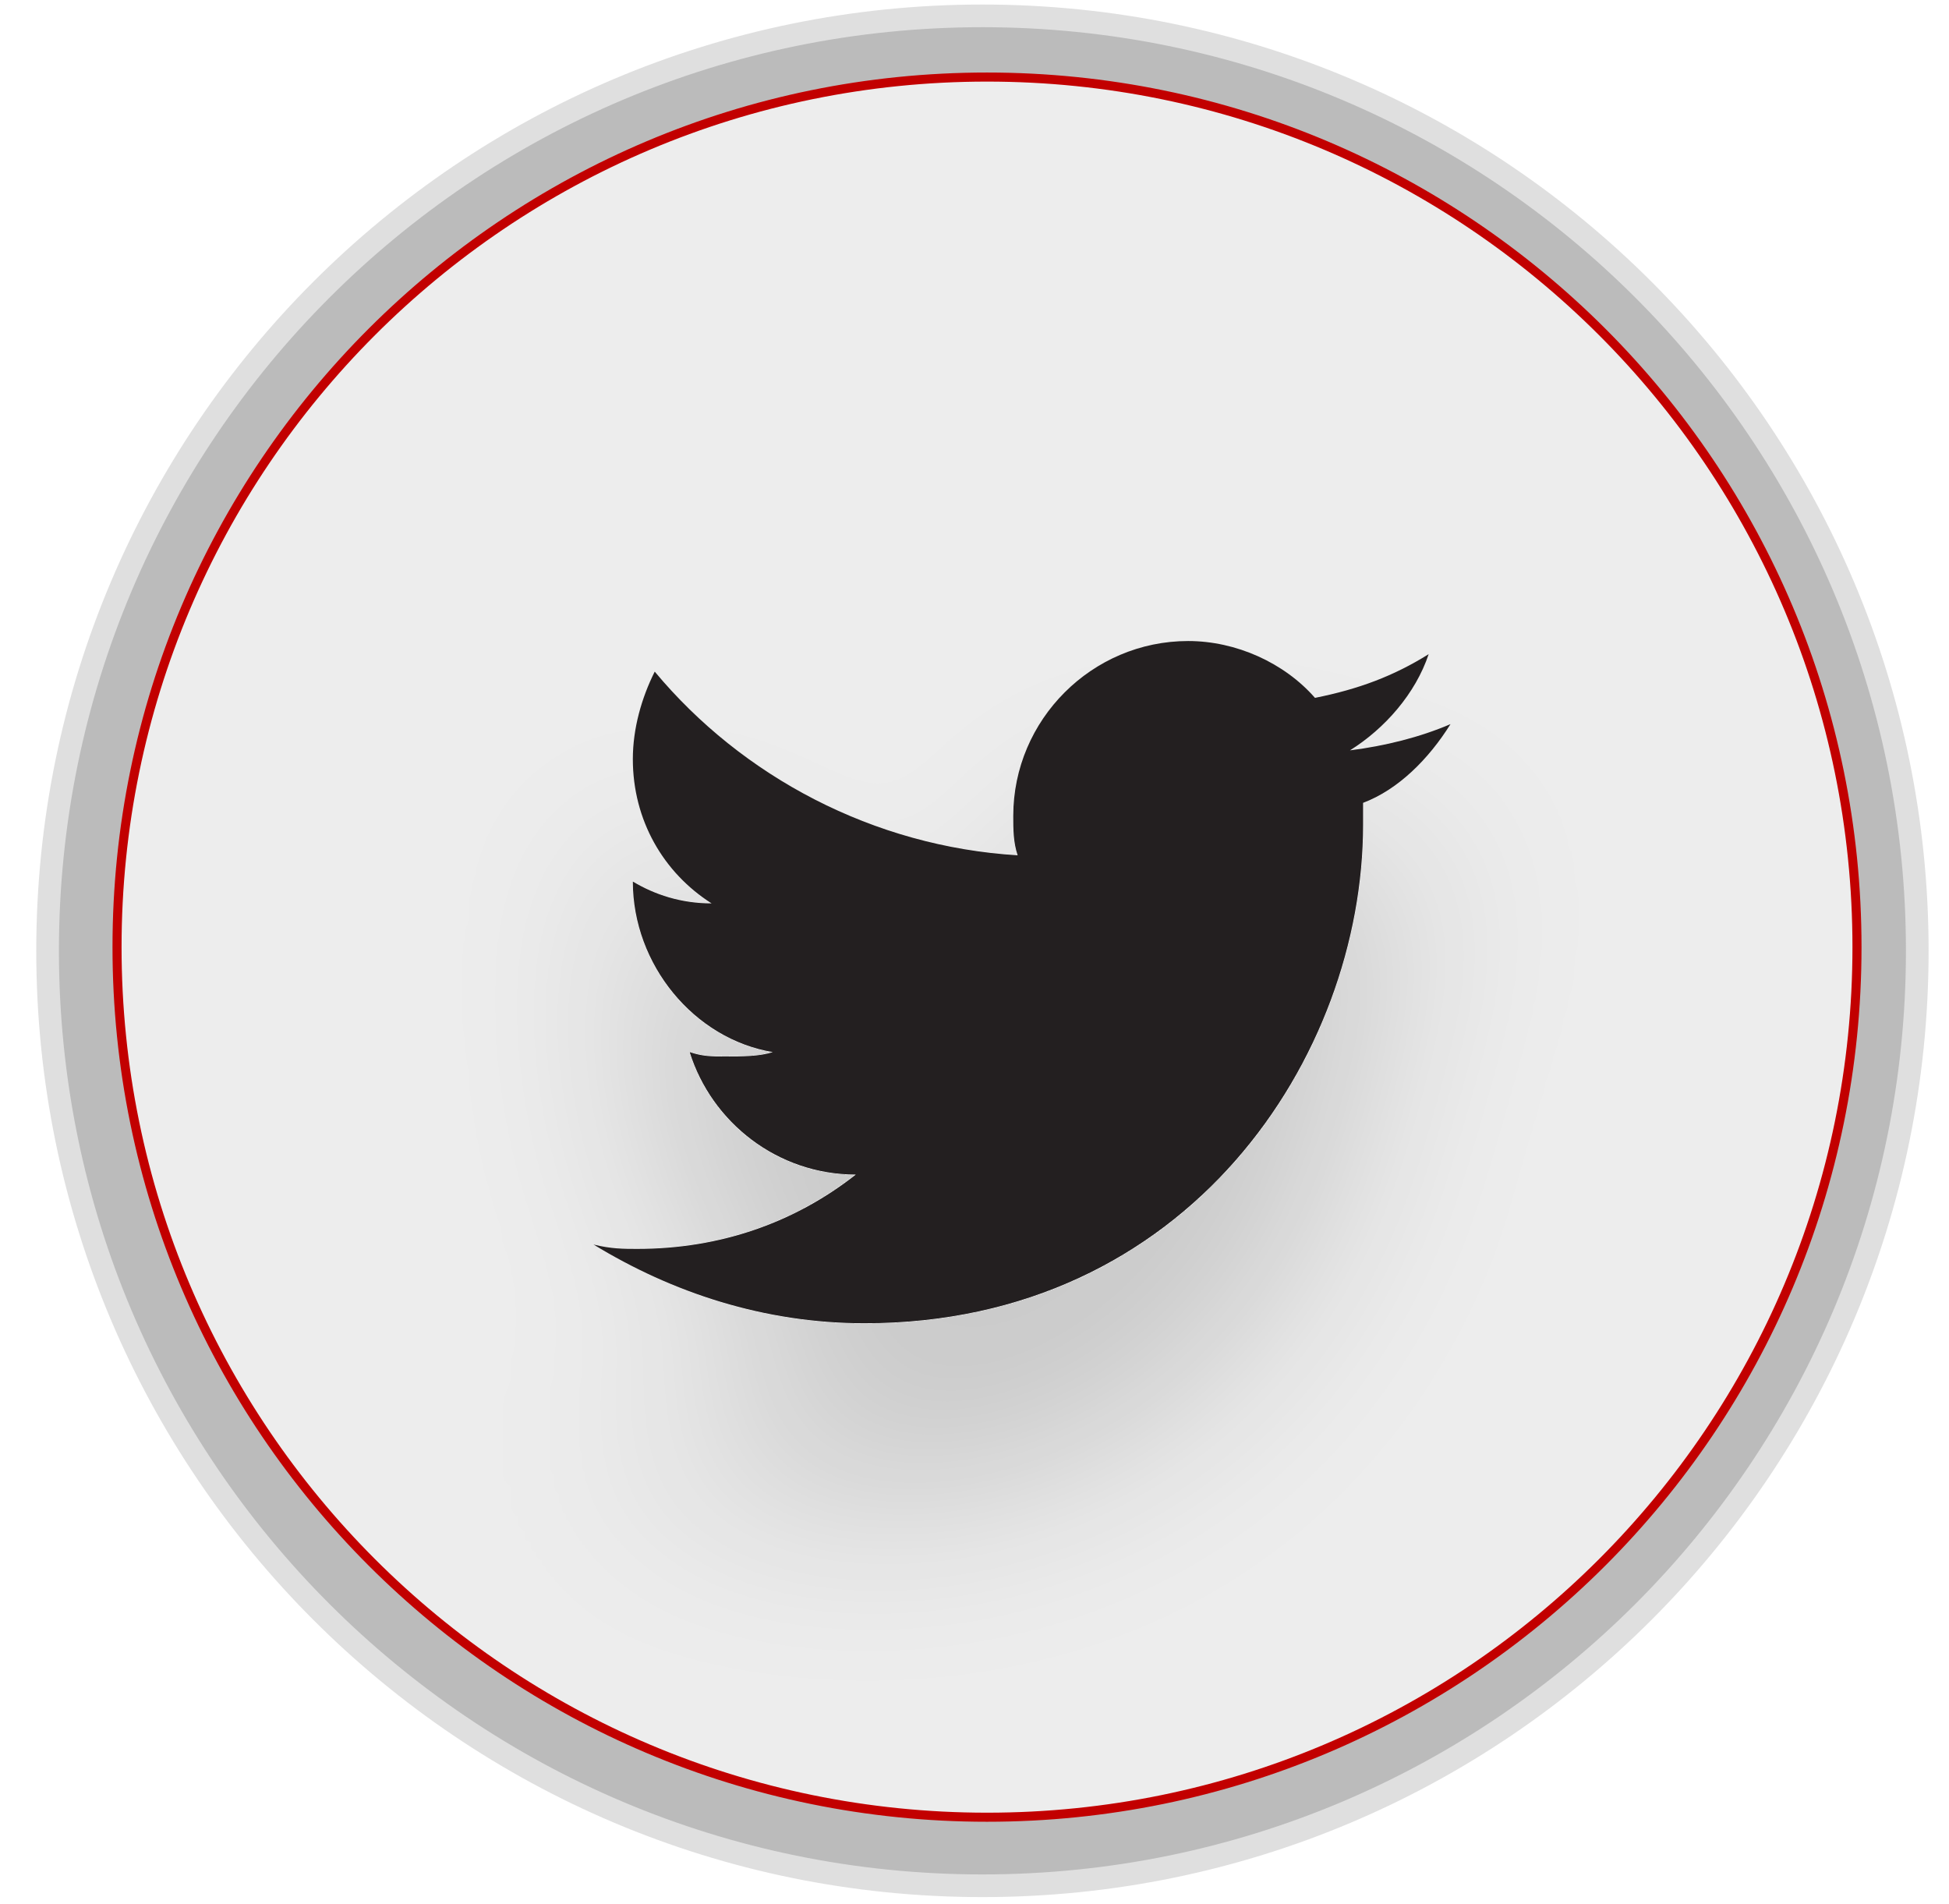
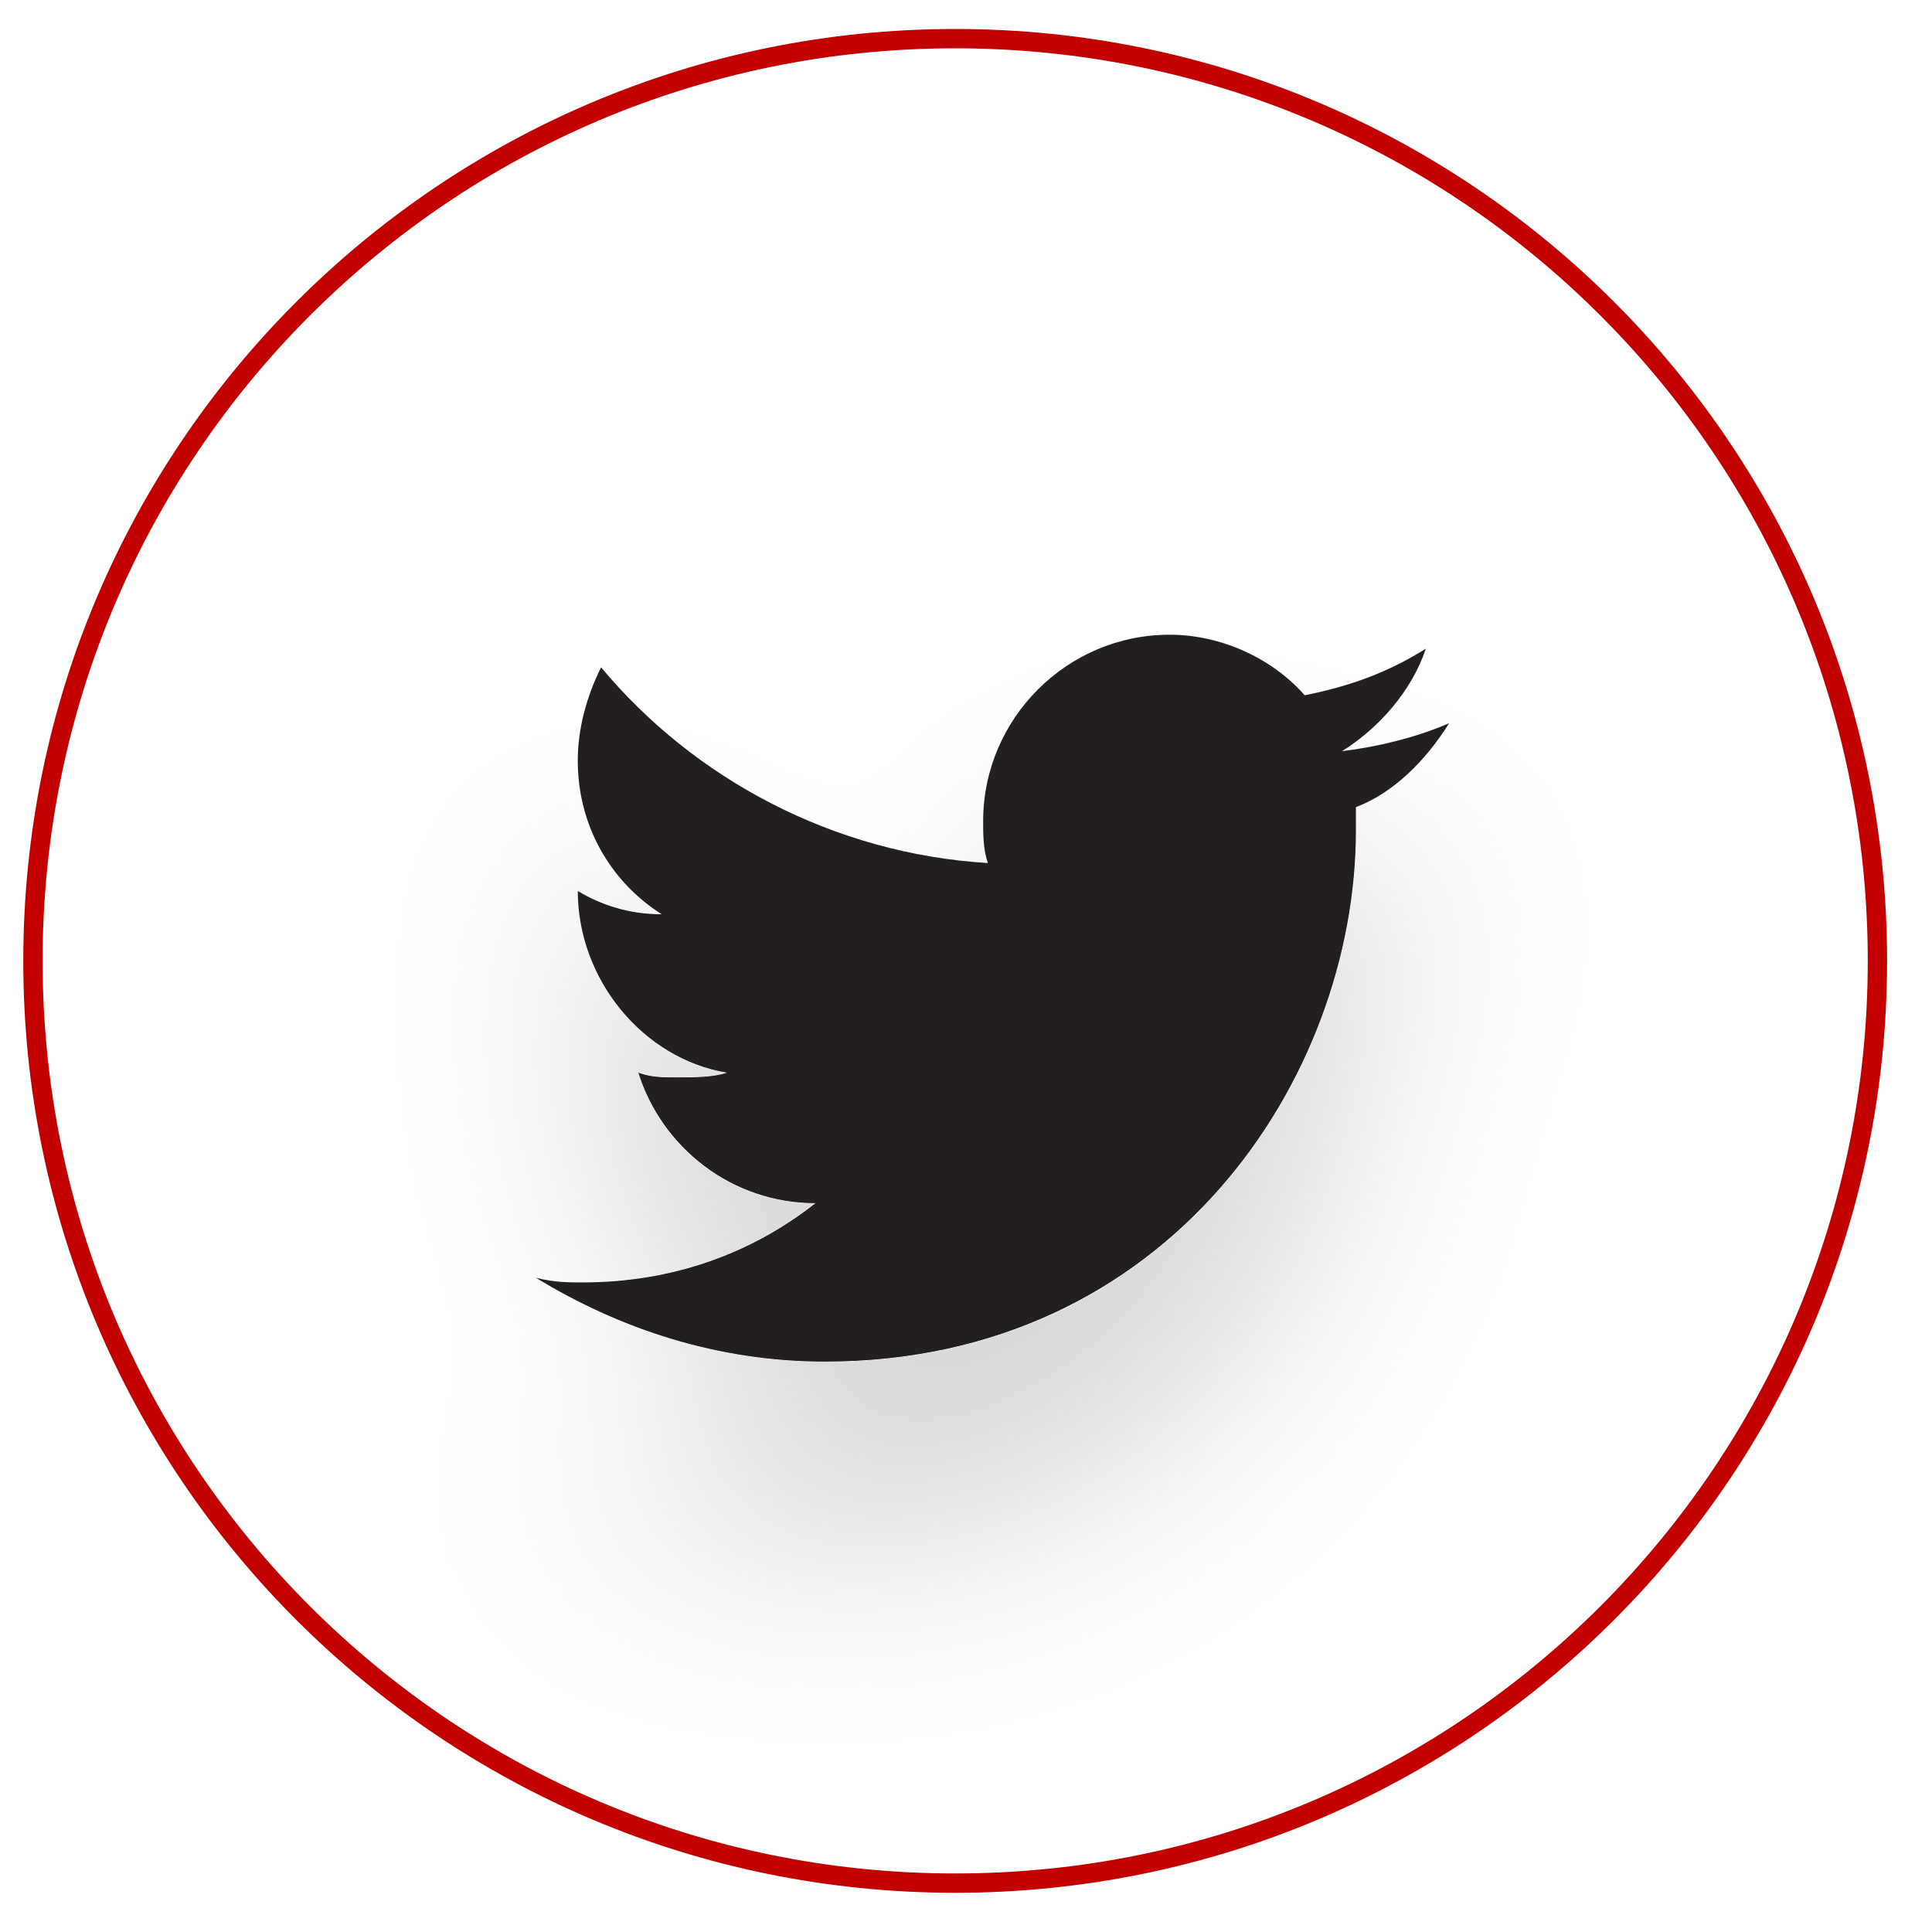
- <svg xmlns="http://www.w3.org/2000/svg" viewBox="0 0 43 42" fill="none">
-   <circle cx="21.675" cy="20.975" r="20.625" fill="#BBBBBB" stroke="#DFDFDF" stroke-width="0.5" />
-   <rect x="2.582" y="1.7" width="38.388" height="38.388" rx="19.194" fill="#EDEDED" stroke="#C20000" stroke-width="0.2" />
-   <g filter="url(#filter0_d_16_14)">
-     <path d="M32.002 15.974C31.327 16.264 30.555 16.456 29.784 16.553C30.555 16.071 31.231 15.299 31.52 14.431C30.748 14.913 29.977 15.202 29.012 15.395C28.337 14.623 27.275 14.141 26.214 14.141C24.092 14.141 22.355 15.878 22.355 18C22.355 18.289 22.355 18.579 22.452 18.868C19.268 18.675 16.374 17.132 14.445 14.816C14.155 15.395 13.962 16.071 13.962 16.746C13.962 18.096 14.638 19.254 15.699 19.929C15.024 19.929 14.445 19.736 13.962 19.447C13.962 21.28 15.313 22.92 17.049 23.209C16.76 23.306 16.374 23.306 15.988 23.306C15.699 23.306 15.506 23.306 15.216 23.209C15.699 24.753 17.146 25.911 18.882 25.911C17.532 26.972 15.892 27.551 14.059 27.551C13.769 27.551 13.48 27.551 13.094 27.454C14.831 28.515 16.857 29.191 19.075 29.191C26.214 29.191 30.073 23.306 30.073 18.193V17.711C30.845 17.421 31.52 16.746 32.002 15.974Z" fill="#231F20" />
+ <svg xmlns="http://www.w3.org/2000/svg" viewBox="0 0 40 40" fill="none">
+   <rect x="0.682" y="0.8" width="38.188" height="38.188" rx="19.094" stroke="#C20000" stroke-width="0.4" />
+   <g filter="url(#filter0_d_762_583)">
+     <path d="M30.002 14.974C29.327 15.264 28.555 15.457 27.784 15.553C28.555 15.071 29.231 14.299 29.52 13.431C28.748 13.913 27.976 14.202 27.012 14.395C26.336 13.623 25.275 13.141 24.214 13.141C22.092 13.141 20.355 14.878 20.355 17C20.355 17.289 20.355 17.579 20.452 17.868C17.268 17.675 14.374 16.132 12.445 13.816C12.155 14.395 11.962 15.071 11.962 15.746C11.962 17.096 12.638 18.254 13.699 18.929C13.024 18.929 12.445 18.736 11.962 18.447C11.962 20.28 13.313 21.92 15.049 22.209C14.76 22.306 14.374 22.306 13.988 22.306C13.699 22.306 13.506 22.306 13.216 22.209C13.699 23.753 15.146 24.911 16.882 24.911C15.532 25.972 13.892 26.551 12.059 26.551C11.769 26.551 11.48 26.551 11.094 26.454C12.831 27.515 14.856 28.191 17.075 28.191C24.214 28.191 28.073 22.306 28.073 17.193V16.711C28.845 16.421 29.52 15.746 30.002 14.974Z" fill="#231F20" />
  </g>
  <defs>
-     <filter id="filter0_d_16_14" x="9.094" y="14.141" filterUnits="userSpaceOnUse" color-interpolation-filters="sRGB">
+     <filter id="filter0_d_762_583" x="7.094" y="13.141" width="26.908" height="23.049" filterUnits="userSpaceOnUse" color-interpolation-filters="sRGB">
      <feFlood flood-opacity="0" result="BackgroundImageFix" />
      <feColorMatrix in="SourceAlpha" type="matrix" values="0 0 0 0 0 0 0 0 0 0 0 0 0 0 0 0 0 0 127 0" result="hardAlpha" />
      <feOffset dy="4" />
      <feGaussianBlur stdDeviation="2" />
      <feComposite in2="hardAlpha" operator="out" />
      <feColorMatrix type="matrix" values="0 0 0 0 0 0 0 0 0 0 0 0 0 0 0 0 0 0 0.15 0" />
-       <feBlend mode="normal" in2="BackgroundImageFix" result="effect1_dropShadow_16_14" />
-       <feBlend mode="normal" in="SourceGraphic" in2="effect1_dropShadow_16_14" result="shape" />
+       <feBlend mode="normal" in2="BackgroundImageFix" result="effect1_dropShadow_762_583" />
+       <feBlend mode="normal" in="SourceGraphic" in2="effect1_dropShadow_762_583" result="shape" />
    </filter>
  </defs>
</svg>
